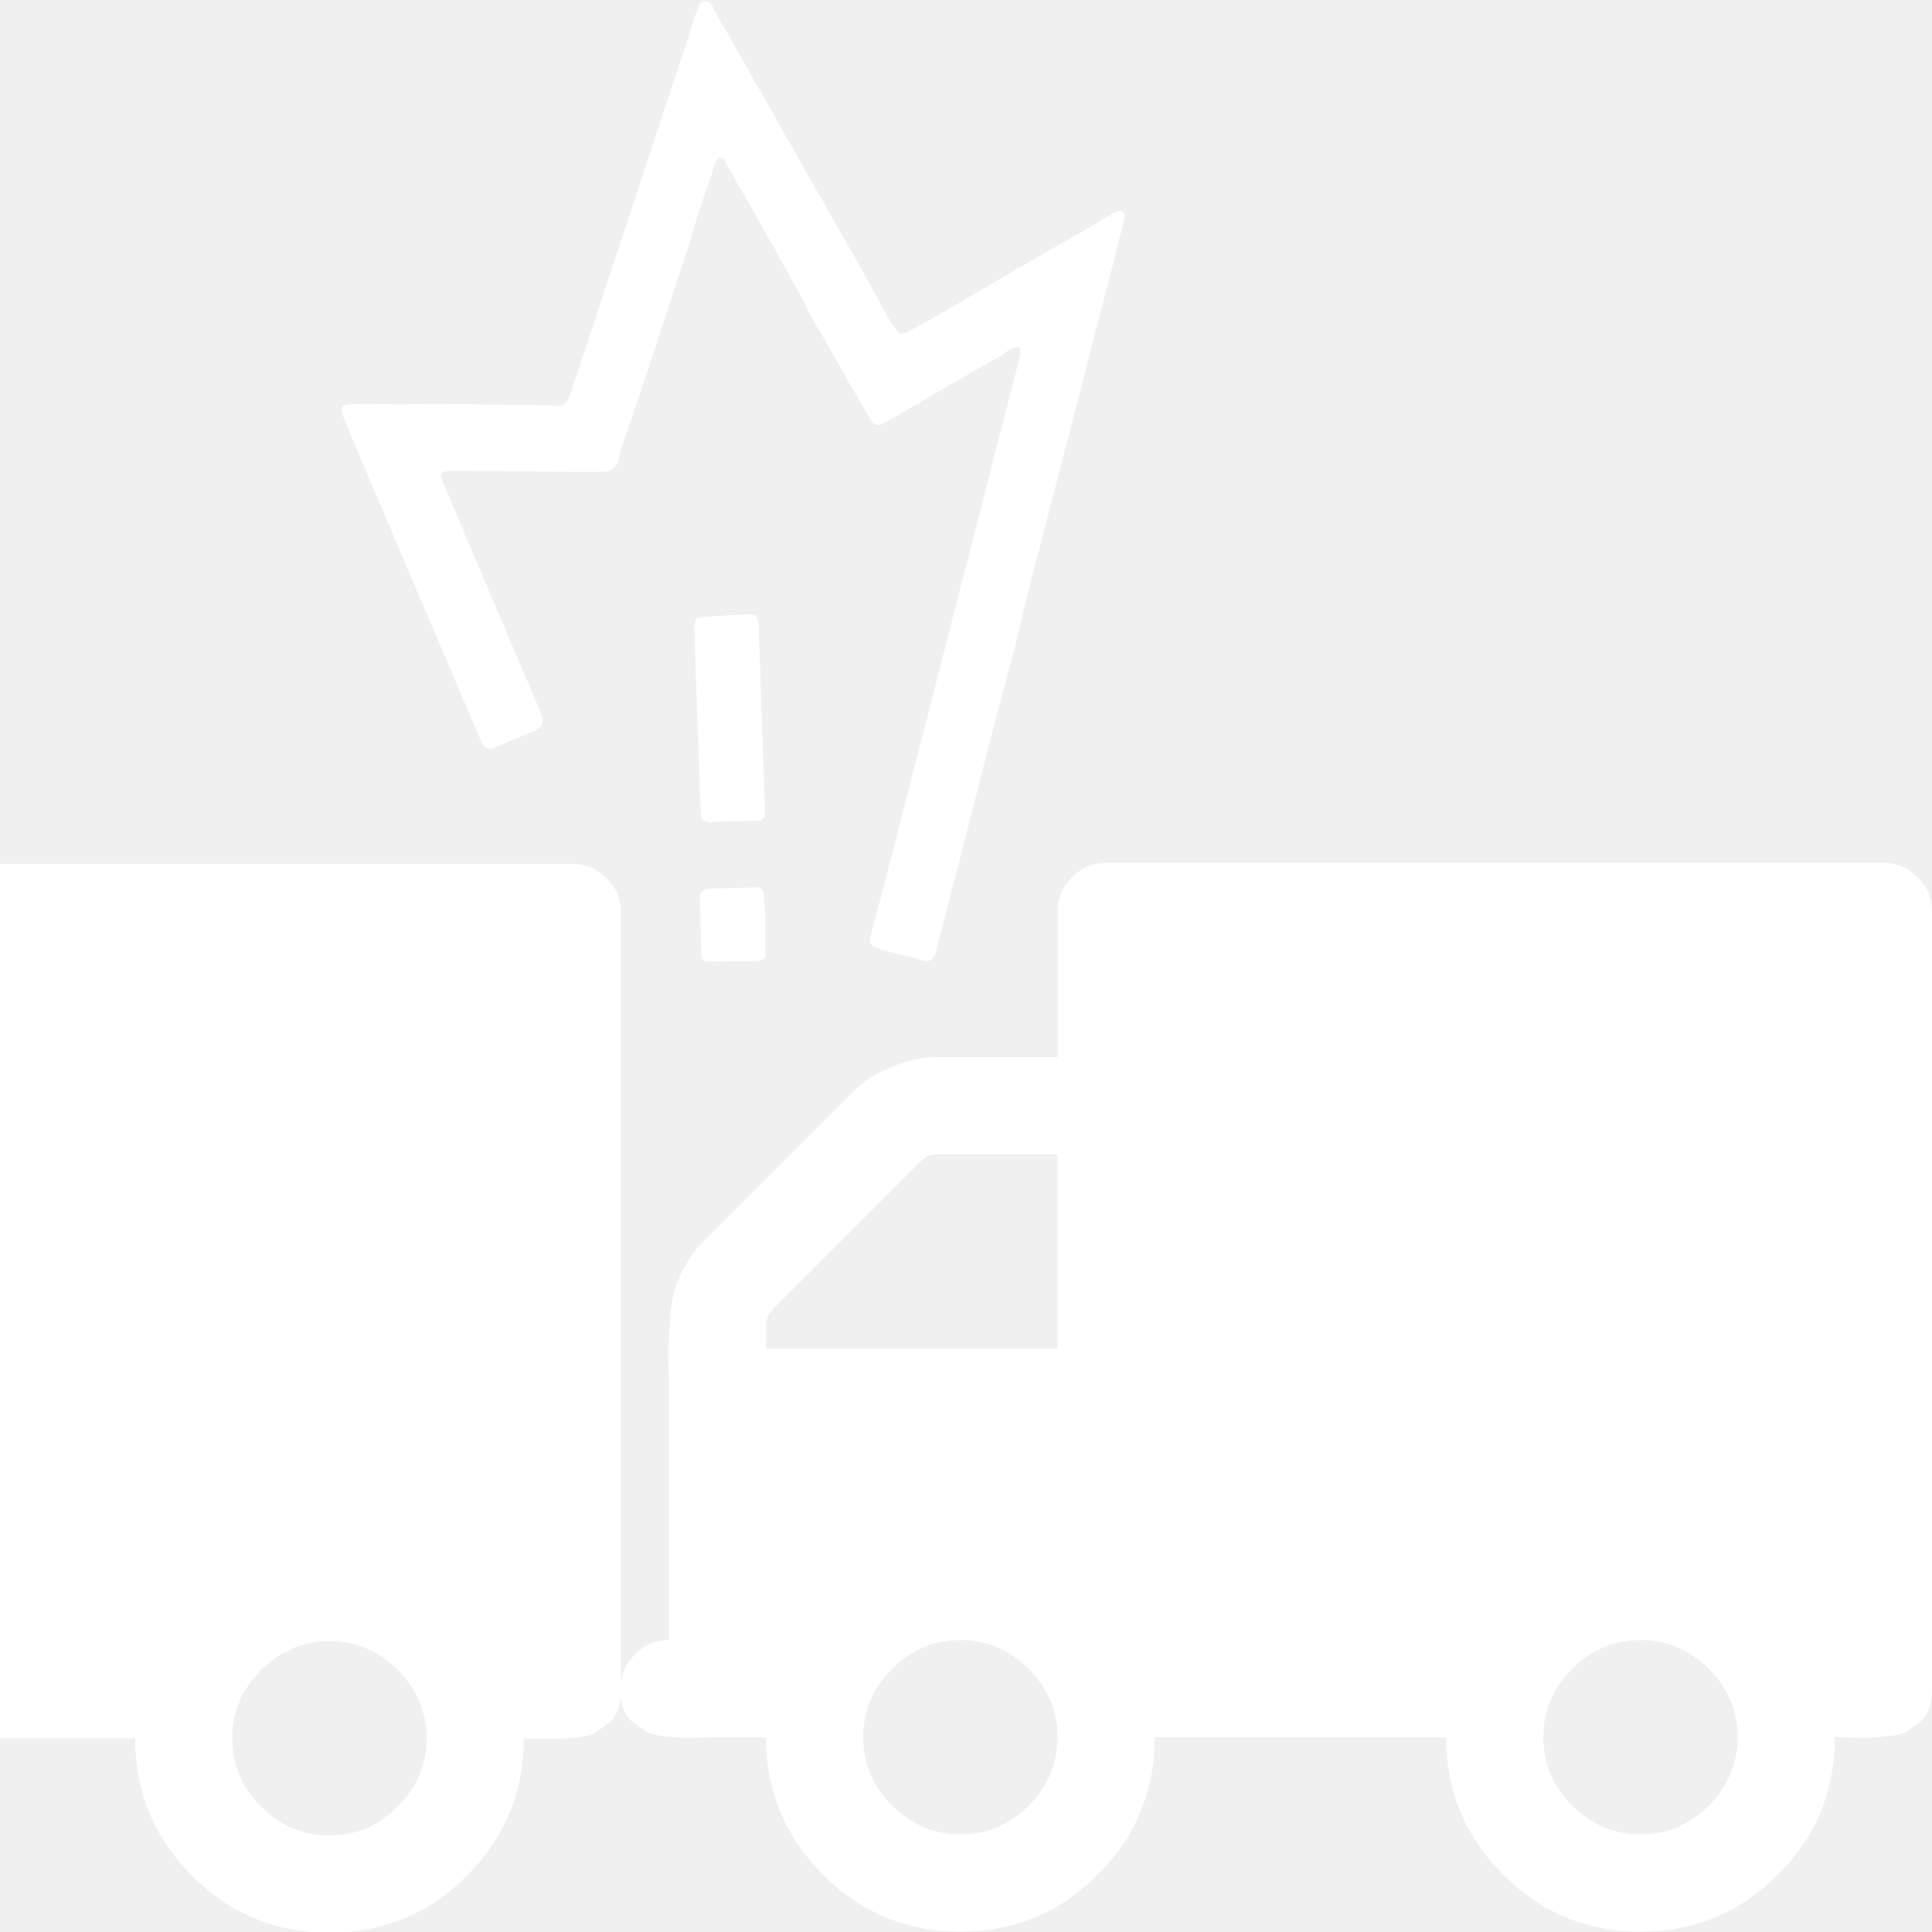
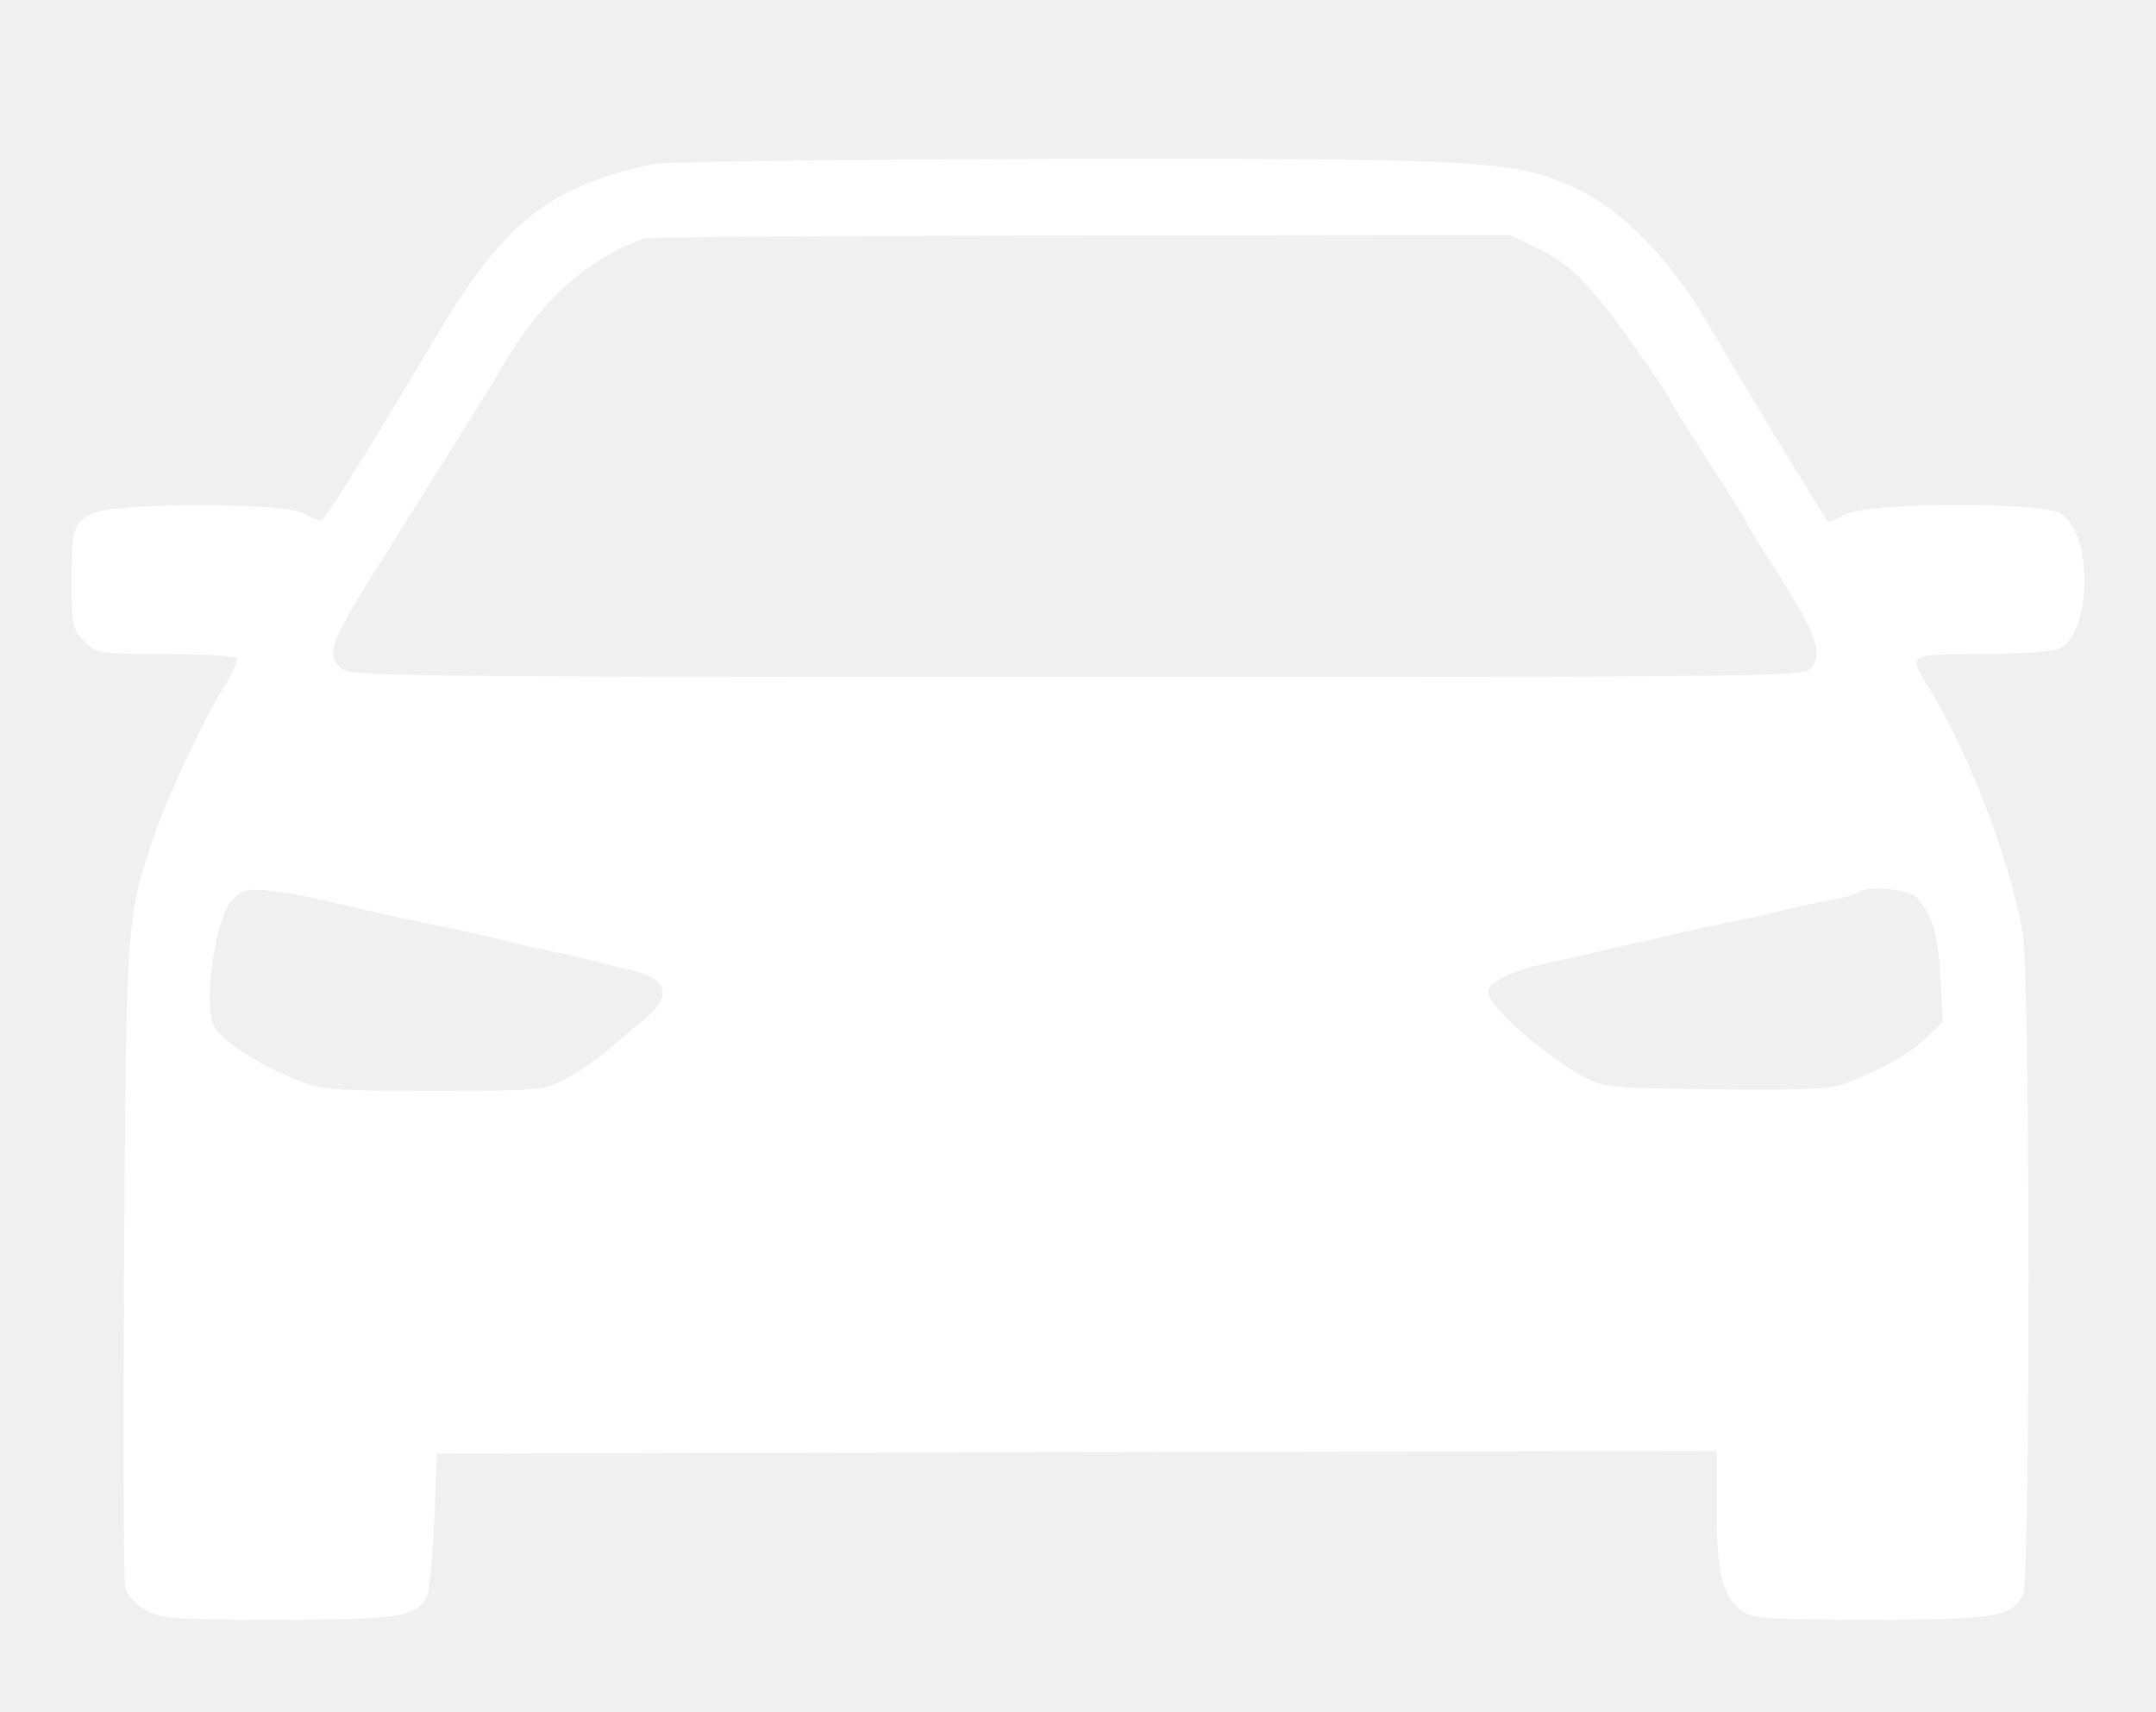
- <svg xmlns="http://www.w3.org/2000/svg" version="1.1" x="0px" y="0px" viewBox="0 0 880 880" fill="#fff">
-   <path d="M366.76,138.38c-7.51-13.43-14.99-26.87-22.54-40.27c-4.47-7.94-9.04-15.81-13.54-23.73c-0.64-1.13-0.85-2.66-2.63-2.48  c-1.37,0.14-1.86,1.22-2.22,2.37c-3.69,11.85-8.33,23.4-11.39,35.46c-9.67,28.79-18.68,57.8-28.68,86.49  c-1.41,4.04-2.97,8.1-3.79,12.36c-0.8,4.15-3.37,6.23-7.71,6.31c-9.63,0.16-19.26-0.03-28.88-0.15c-13.6-0.17-27.19-0.22-40.79-0.22  c-2.98,0-4.73,0.65-3.09,4.5c5,11.74,9.86,23.55,14.92,35.26c8.89,20.55,17.38,41.28,26.31,61.81c1.39,3.19,2.73,6.4,3.92,9.67  c1.14,3.11,0.39,5.59-2.81,6.98c-6.24,2.7-12.64,5.01-18.8,7.91c-2.93,1.38-4.74-0.3-5.86-2.9c-5.56-12.93-10.98-25.93-16.54-38.86  c-8.12-18.87-16.2-37.76-24.13-56.7c-7.44-17.75-15.41-35.27-22.46-53.18c-1.25-3.17-0.36-4.55,3.17-4.81  c9.13-0.65,18.24,0.21,27.37-0.05c12.61-0.36,25.23-0.06,37.83,0.16c9.42,0.16,18.86-0.06,28.27,0.46c3.64,0.2,5.48-0.69,6.82-4.61  c6.55-19.17,12.76-38.45,19.15-57.67c6.34-19.05,12.62-38.13,18.85-57.22c6.38-19.54,13.06-38.98,19.28-58.56  c0.1-0.32,0.24-0.62,0.36-0.93c0.84-2.14,1.2-5,3.93-5.29c2.91-0.3,3.48,2.78,4.55,4.66c13.82,24.22,27.62,48.45,41.32,72.73  c12.48,22.12,25.35,44.02,37.37,66.39c1.03,1.92,2.44,3.55,3.58,5.38c1.51,3.24,3.7,2.51,6.17,1.18  c9.64-5.19,19.14-10.65,28.55-16.22c16.14-9.56,32.37-18.94,48.68-28.19c5.05-2.86,9.95-5.99,14.99-8.88c1.48-0.85,3.26-2.37,5-1.09  c1.77,1.31,0.79,3.32,0.36,5.09c-6.38,25.93-13.29,51.72-19.89,77.6c-4.92,19.31-10.01,38.58-15.01,57.86  c-4.24,16.35-8.56,32.71-12.43,49.17c-3.3,14.05-7.26,27.97-10.94,41.94c-4.64,17.64-8.97,35.35-13.55,53  c-4.54,17.51-9.05,35.03-13.56,52.55c-0.82,3.19-2.91,4.89-6.36,3.75c-6.32-2.09-12.94-3.04-19.26-5.11  c-4.17-1.36-4.99-2.8-3.84-7.05c8.64-31.85,16.44-63.91,24.83-95.83c5.18-19.72,10.03-39.53,15.19-59.25  c5.67-21.65,11.2-43.33,16.72-65.02c3.4-13.35,6.91-26.67,10.3-40.03c0.56-2.22,1.07-4.5,0.72-6.91c-3.9-0.64-6.18,2.44-8.9,3.97  c-16.35,9.17-32.48,18.73-48.7,28.13c-0.86,0.5-1.79,0.9-2.62,1.42c-4.92,3.11-6.18,2.45-9.31-3.07  c-6.96-12.26-14.14-24.39-20.97-36.72C371.56,147.48,368.67,143.19,366.76,138.38z" />
-   <path d="M329.4,280.37c3.66-0.18,7.32-0.28,10.96-0.56c3.28-0.25,5.03,0.96,5.15,4.41c0.95,28.42,1.93,56.85,2.96,85.27  c0.12,3.3-1.42,4.38-4.49,4.41c-6.49,0.06-12.99,0.09-19.45,0.55c-3.99,0.28-5.32-1.22-5.43-5.03c-0.38-13.8-0.98-27.59-1.46-41.39  c-0.46-13.3-0.9-26.59-1.28-39.89c-0.2-6.94-0.12-6.94,7.06-7.34c1.99-0.11,3.99-0.24,5.98-0.36  C329.4,280.42,329.4,280.4,329.4,280.37z" />
-   <path d="M348.58,415c0.01,6.16-0.09,12.32,0.09,18.47c0.09,3.06-1.19,4.22-4.07,4.25c-7.32,0.08-14.65,0.18-21.97,0.34  c-2.47,0.05-3.15-1.35-3.2-3.45c-0.22-8.49-0.47-16.97-0.67-25.46c-0.07-2.85,1.38-4.3,4.25-4.37c7.16-0.17,14.31-0.34,21.47-0.57  c2.37-0.08,3.3,1.17,3.44,3.3c0.16,2.49,0.3,4.99,0.44,7.48C348.43,415,348.5,415,348.58,415z" />
-   <path d="M481.71,791.29c0-11.99-4.38-22.36-13.14-31.12c-8.76-8.76-19.13-13.14-31.12-13.14c-11.99,0-22.36,4.38-31.12,13.14  c-8.76,8.76-13.14,19.13-13.14,31.12s4.38,22.36,13.14,31.12c8.76,8.76,19.13,13.14,31.12,13.14c11.99,0,22.36-4.38,31.12-13.14  C477.33,813.65,481.71,803.28,481.71,791.29z M348.95,614.27h132.76v-88.51h-54.63c-3,0-5.53,1.04-7.61,3.11l-67.42,67.42  c-2.07,2.07-3.11,4.61-3.11,7.61V614.27z M791.49,791.29c0-11.99-4.38-22.36-13.14-31.12s-19.13-13.14-31.12-13.14  s-22.36,4.38-31.12,13.14s-13.14,19.13-13.14,31.12s4.38,22.36,13.14,31.12s19.13,13.14,31.12,13.14s22.36-4.38,31.12-13.14  S791.49,803.28,791.49,791.29z M880,415.13v354.04c0,3.46-0.46,6.51-1.38,9.16c-0.92,2.65-2.48,4.78-4.67,6.4  c-2.19,1.61-4.09,2.94-5.7,3.98c-1.61,1.04-4.32,1.73-8.12,2.07c-3.8,0.35-6.4,0.58-7.78,0.69c-1.38,0.12-4.32,0.12-8.82,0  c-4.49-0.12-7.09-0.17-7.78-0.17c0,24.43-8.64,45.29-25.93,62.58c-17.29,17.29-38.15,25.93-62.58,25.93  c-24.43,0-45.29-8.64-62.58-25.93c-17.29-17.29-25.93-38.15-25.93-62.58H525.96c0,24.43-8.64,45.29-25.93,62.58  c-17.29,17.29-38.15,25.93-62.58,25.93c-24.43,0-45.29-8.64-62.58-25.93c-17.29-17.29-25.93-38.15-25.93-62.58h-22.13  c-0.69,0-3.28,0.06-7.78,0.17c-4.49,0.12-7.43,0.12-8.82,0c-1.38-0.12-3.98-0.35-7.78-0.69c-3.8-0.35-6.51-1.04-8.12-2.07  c-1.61-1.04-3.52-2.36-5.7-3.98c-2.19-1.61-3.75-3.75-4.67-6.4c-0.92-2.65-1.38-5.7-1.38-9.16c0-5.99,2.19-11.18,6.57-15.56  c4.38-4.38,9.57-6.57,15.56-6.57V636.4c0-1.84-0.06-5.88-0.17-12.1c-0.12-6.22-0.12-10.6,0-13.14c0.12-2.54,0.4-6.51,0.86-11.93  c0.46-5.42,1.21-9.68,2.25-12.79c1.04-3.11,2.65-6.63,4.84-10.55c2.19-3.92,4.78-7.38,7.78-10.37l68.46-68.46  c4.38-4.38,10.2-8.07,17.46-11.06c7.26-3,14-4.49,20.23-4.49h55.32v-66.38c0-5.99,2.19-11.18,6.57-15.56s9.57-6.57,15.56-6.57  h354.04c5.99,0,11.18,2.19,15.56,6.57S880,409.13,880,415.13z" />
-   <path d="M-115.47,791.79c0-11.99-4.38-22.36-13.14-31.12s-19.13-13.14-31.12-13.14c-11.99,0-22.36,4.38-31.12,13.14  s-13.14,19.13-13.14,31.12s4.38,22.36,13.14,31.12s19.13,13.14,31.12,13.14c11.99,0,22.36-4.38,31.12-13.14  S-115.47,803.78-115.47,791.79z M-248.24,614.77h132.76v-88.51h-54.63c-3,0-5.53,1.04-7.61,3.11l-67.42,67.42  c-2.07,2.07-3.11,4.61-3.11,7.61V614.77z M194.31,791.79c0-11.99-4.38-22.36-13.14-31.12s-19.13-13.14-31.12-13.14  c-11.99,0-22.36,4.38-31.12,13.14s-13.14,19.13-13.14,31.12s4.38,22.36,13.14,31.12s19.13,13.14,31.12,13.14  c11.99,0,22.36-4.38,31.12-13.14S194.31,803.78,194.31,791.79z M282.82,415.63v354.04c0,3.46-0.46,6.51-1.38,9.16  c-0.92,2.65-2.48,4.78-4.67,6.4c-2.19,1.61-4.09,2.94-5.7,3.98s-4.32,1.73-8.12,2.07c-3.8,0.35-6.4,0.58-7.78,0.69  c-1.38,0.12-4.32,0.12-8.82,0c-4.49-0.12-7.09-0.17-7.78-0.17c0,24.43-8.64,45.29-25.93,62.58c-17.29,17.29-38.15,25.93-62.58,25.93  s-45.29-8.64-62.58-25.93c-17.29-17.29-25.93-38.15-25.93-62.58H-71.22c0,24.43-8.64,45.29-25.93,62.58  c-17.29,17.29-38.15,25.93-62.58,25.93s-45.29-8.64-62.58-25.93c-17.29-17.29-25.93-38.15-25.93-62.58h-22.13  c-0.69,0-3.28,0.06-7.78,0.17c-4.49,0.12-7.43,0.12-8.82,0c-1.38-0.12-3.98-0.35-7.78-0.69c-3.8-0.35-6.51-1.04-8.12-2.07  s-3.52-2.36-5.7-3.98c-2.19-1.61-3.75-3.75-4.67-6.4c-0.92-2.65-1.38-5.7-1.38-9.16c0-5.99,2.19-11.18,6.57-15.56  c4.38-4.38,9.57-6.57,15.56-6.57V636.9c0-1.84-0.06-5.88-0.17-12.1c-0.12-6.22-0.12-10.6,0-13.14c0.12-2.54,0.4-6.51,0.86-11.93  c0.46-5.42,1.21-9.68,2.25-12.79c1.04-3.11,2.65-6.63,4.84-10.55c2.19-3.92,4.78-7.38,7.78-10.37l68.46-68.46  c4.38-4.38,10.2-8.07,17.46-11.06s14-4.49,20.23-4.49h55.32v-66.38c0-5.99,2.19-11.18,6.57-15.56s9.57-6.57,15.56-6.57h354.04  c5.99,0,11.18,2.19,15.56,6.57S282.82,409.63,282.82,415.63z" />
+ <svg xmlns="http://www.w3.org/2000/svg" version="1.0" width="422pt" height="335pt" viewBox="0 0 422 335" preserveAspectRatio="xMidYMid meet">
+   <g transform="translate(0,335) scale(0.1,-0.1)" fill="#ffffff" stroke="none">
+     <path d="M1280 3029 c-199 -41 -292 -113 -418 -324 -123 -207 -225 -371 -232 -373 -5 -2 -20 4 -32 12 -32 23 -375 23 -417 1 -38 -19 -41 -30 -41 -136 0 -82 2 -92 25 -114 23 -24 29 -25 159 -25 74 0 137 -4 140 -8 2 -4 -9 -30 -26 -57 -40 -64 -110 -213 -136 -290 -55 -161 -55 -165 -59 -830 -2 -341 -1 -630 2 -643 3 -12 20 -31 38 -42 29 -18 51 -20 260 -20 240 0 273 5 293 47 5 10 11 77 14 148 l5 130 1253 3 1252 2 0 -115 c0 -126 12 -171 51 -199 20 -14 57 -16 252 -16 241 0 273 5 297 49 14 28 14 1215 -1 1295 -28 153 -106 354 -187 486 -37 59 -36 60 109 60 74 0 139 5 151 11 62 33 65 223 3 263 -37 25 -380 23 -424 -1 -16 -10 -32 -15 -34 -13 -6 7 -167 272 -236 390 -72 123 -167 220 -254 260 -120 57 -176 60 -1011 59 -413 -1 -771 -5 -796 -10z m1725 -163 c57 -27 85 -52 136 -116 41 -51 129 -178 129 -185 0 -2 34 -56 75 -120 41 -63 75 -117 75 -120 0 -2 20 -35 44 -72 89 -139 105 -178 82 -209 -14 -19 -48 -19 -1438 -19 -1320 0 -1426 1 -1441 17 -30 30 -23 48 93 232 30 48 87 138 125 199 39 62 86 138 105 171 71 120 164 202 270 239 8 3 393 6 855 6 l840 1 50 -24z m-2385 -1275 c25 -5 65 -15 90 -21 25 -6 77 -17 115 -25 79 -16 153 -33 205 -46 19 -4 49 -11 65 -14 17 -3 46 -10 65 -15 19 -5 56 -14 82 -20 66 -17 73 -52 19 -95 -14 -11 -43 -36 -65 -55 -23 -20 -61 -47 -86 -60 -44 -24 -50 -25 -260 -25 -204 0 -218 1 -275 24 -73 30 -141 74 -156 103 -22 41 2 211 35 246 18 20 28 23 71 19 27 -3 70 -10 95 -16z m3132 2 c31 -36 41 -69 46 -155 l5 -88 -35 -33 c-33 -31 -86 -61 -158 -88 -26 -11 -88 -13 -253 -11 -199 2 -221 4 -255 23 -93 53 -197 147 -189 172 5 16 52 38 102 49 99 22 123 28 255 58 19 5 71 16 115 25 44 9 98 21 120 27 22 5 59 13 83 17 23 4 45 11 49 14 14 15 100 7 115 -10z" fill="#ffffff" />
+   </g>
</svg>
